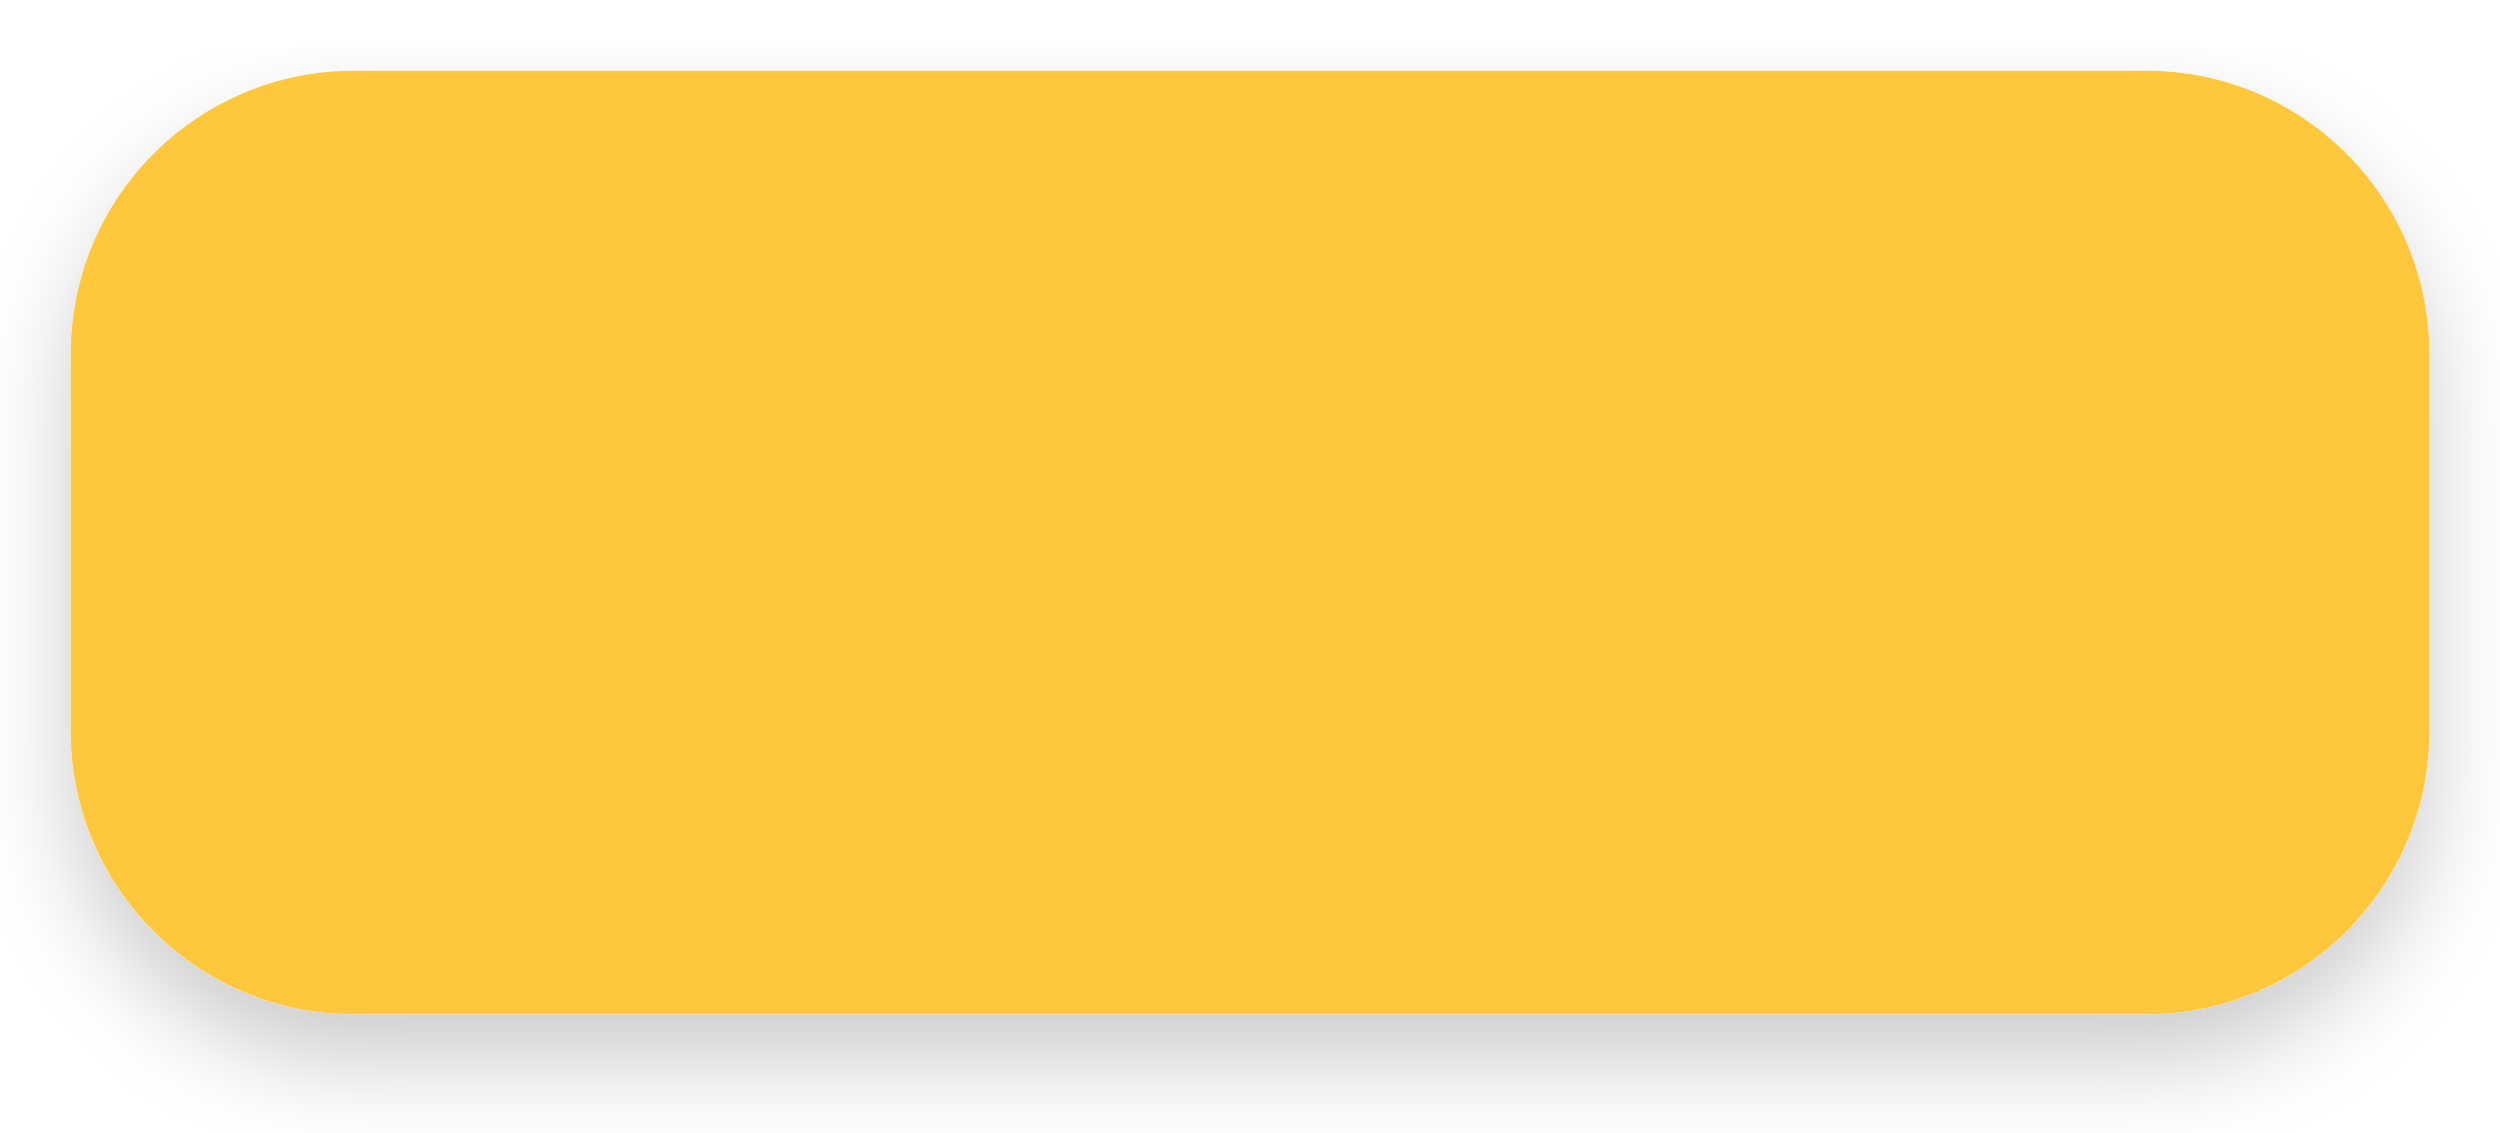
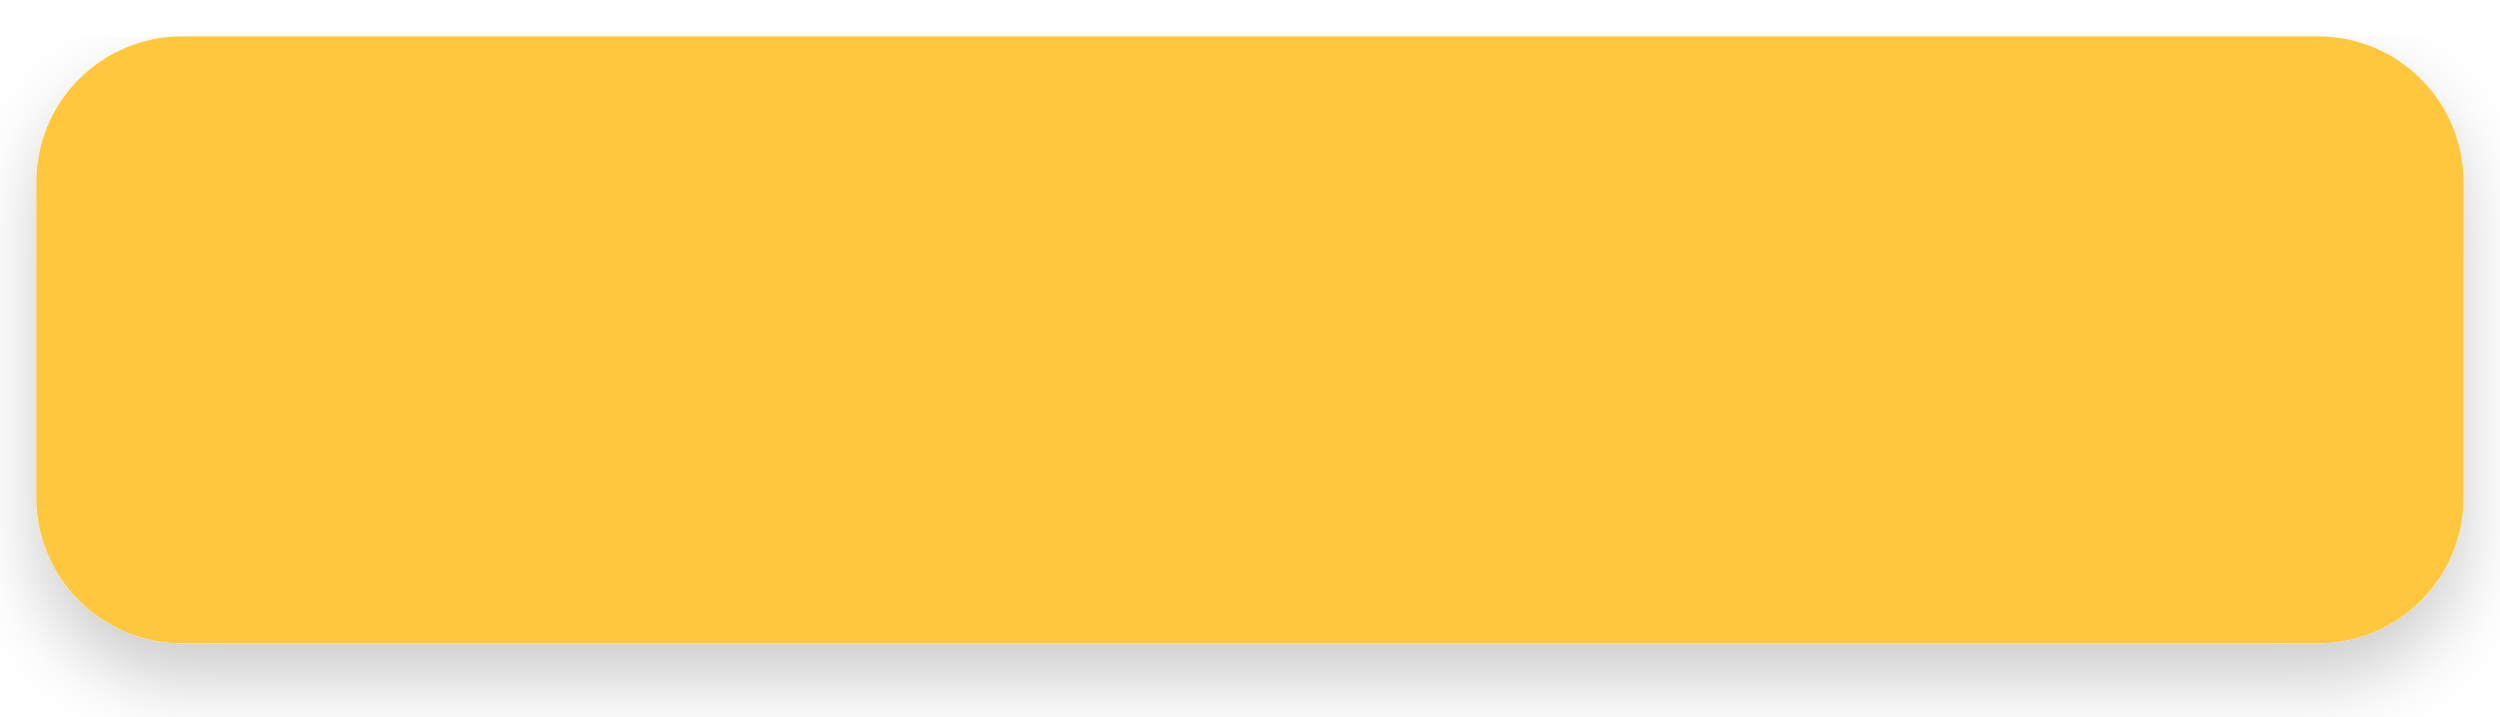
- <svg xmlns="http://www.w3.org/2000/svg" viewBox="0 0 106 48">
+ <svg xmlns="http://www.w3.org/2000/svg" viewBox="0 0 206 59">
  <defs>
-     <filter id="buttonShadow" x="-50%" y="-50%" width="200%" height="200%">
-       <feDropShadow dx="0" dy="2" stdDeviation="2" flood-color="black" flood-opacity="0.2" />
+     <filter id="s" x="-50%" y="-50%" width="200%" height="200%">
+       <feDropShadow dx="0" dy="3" stdDeviation="3" flood-color="#000" flood-opacity="0.2" />
    </filter>
  </defs>
-   <rect x="3" y="3" width="100" height="40" rx="12" ry="12" fill="#FFC73A" filter="url(#buttonShadow)" />
+   <rect x="3" y="3" width="200" height="50" rx="12" fill="#FFC73A" filter="url(#s)" />
</svg>
